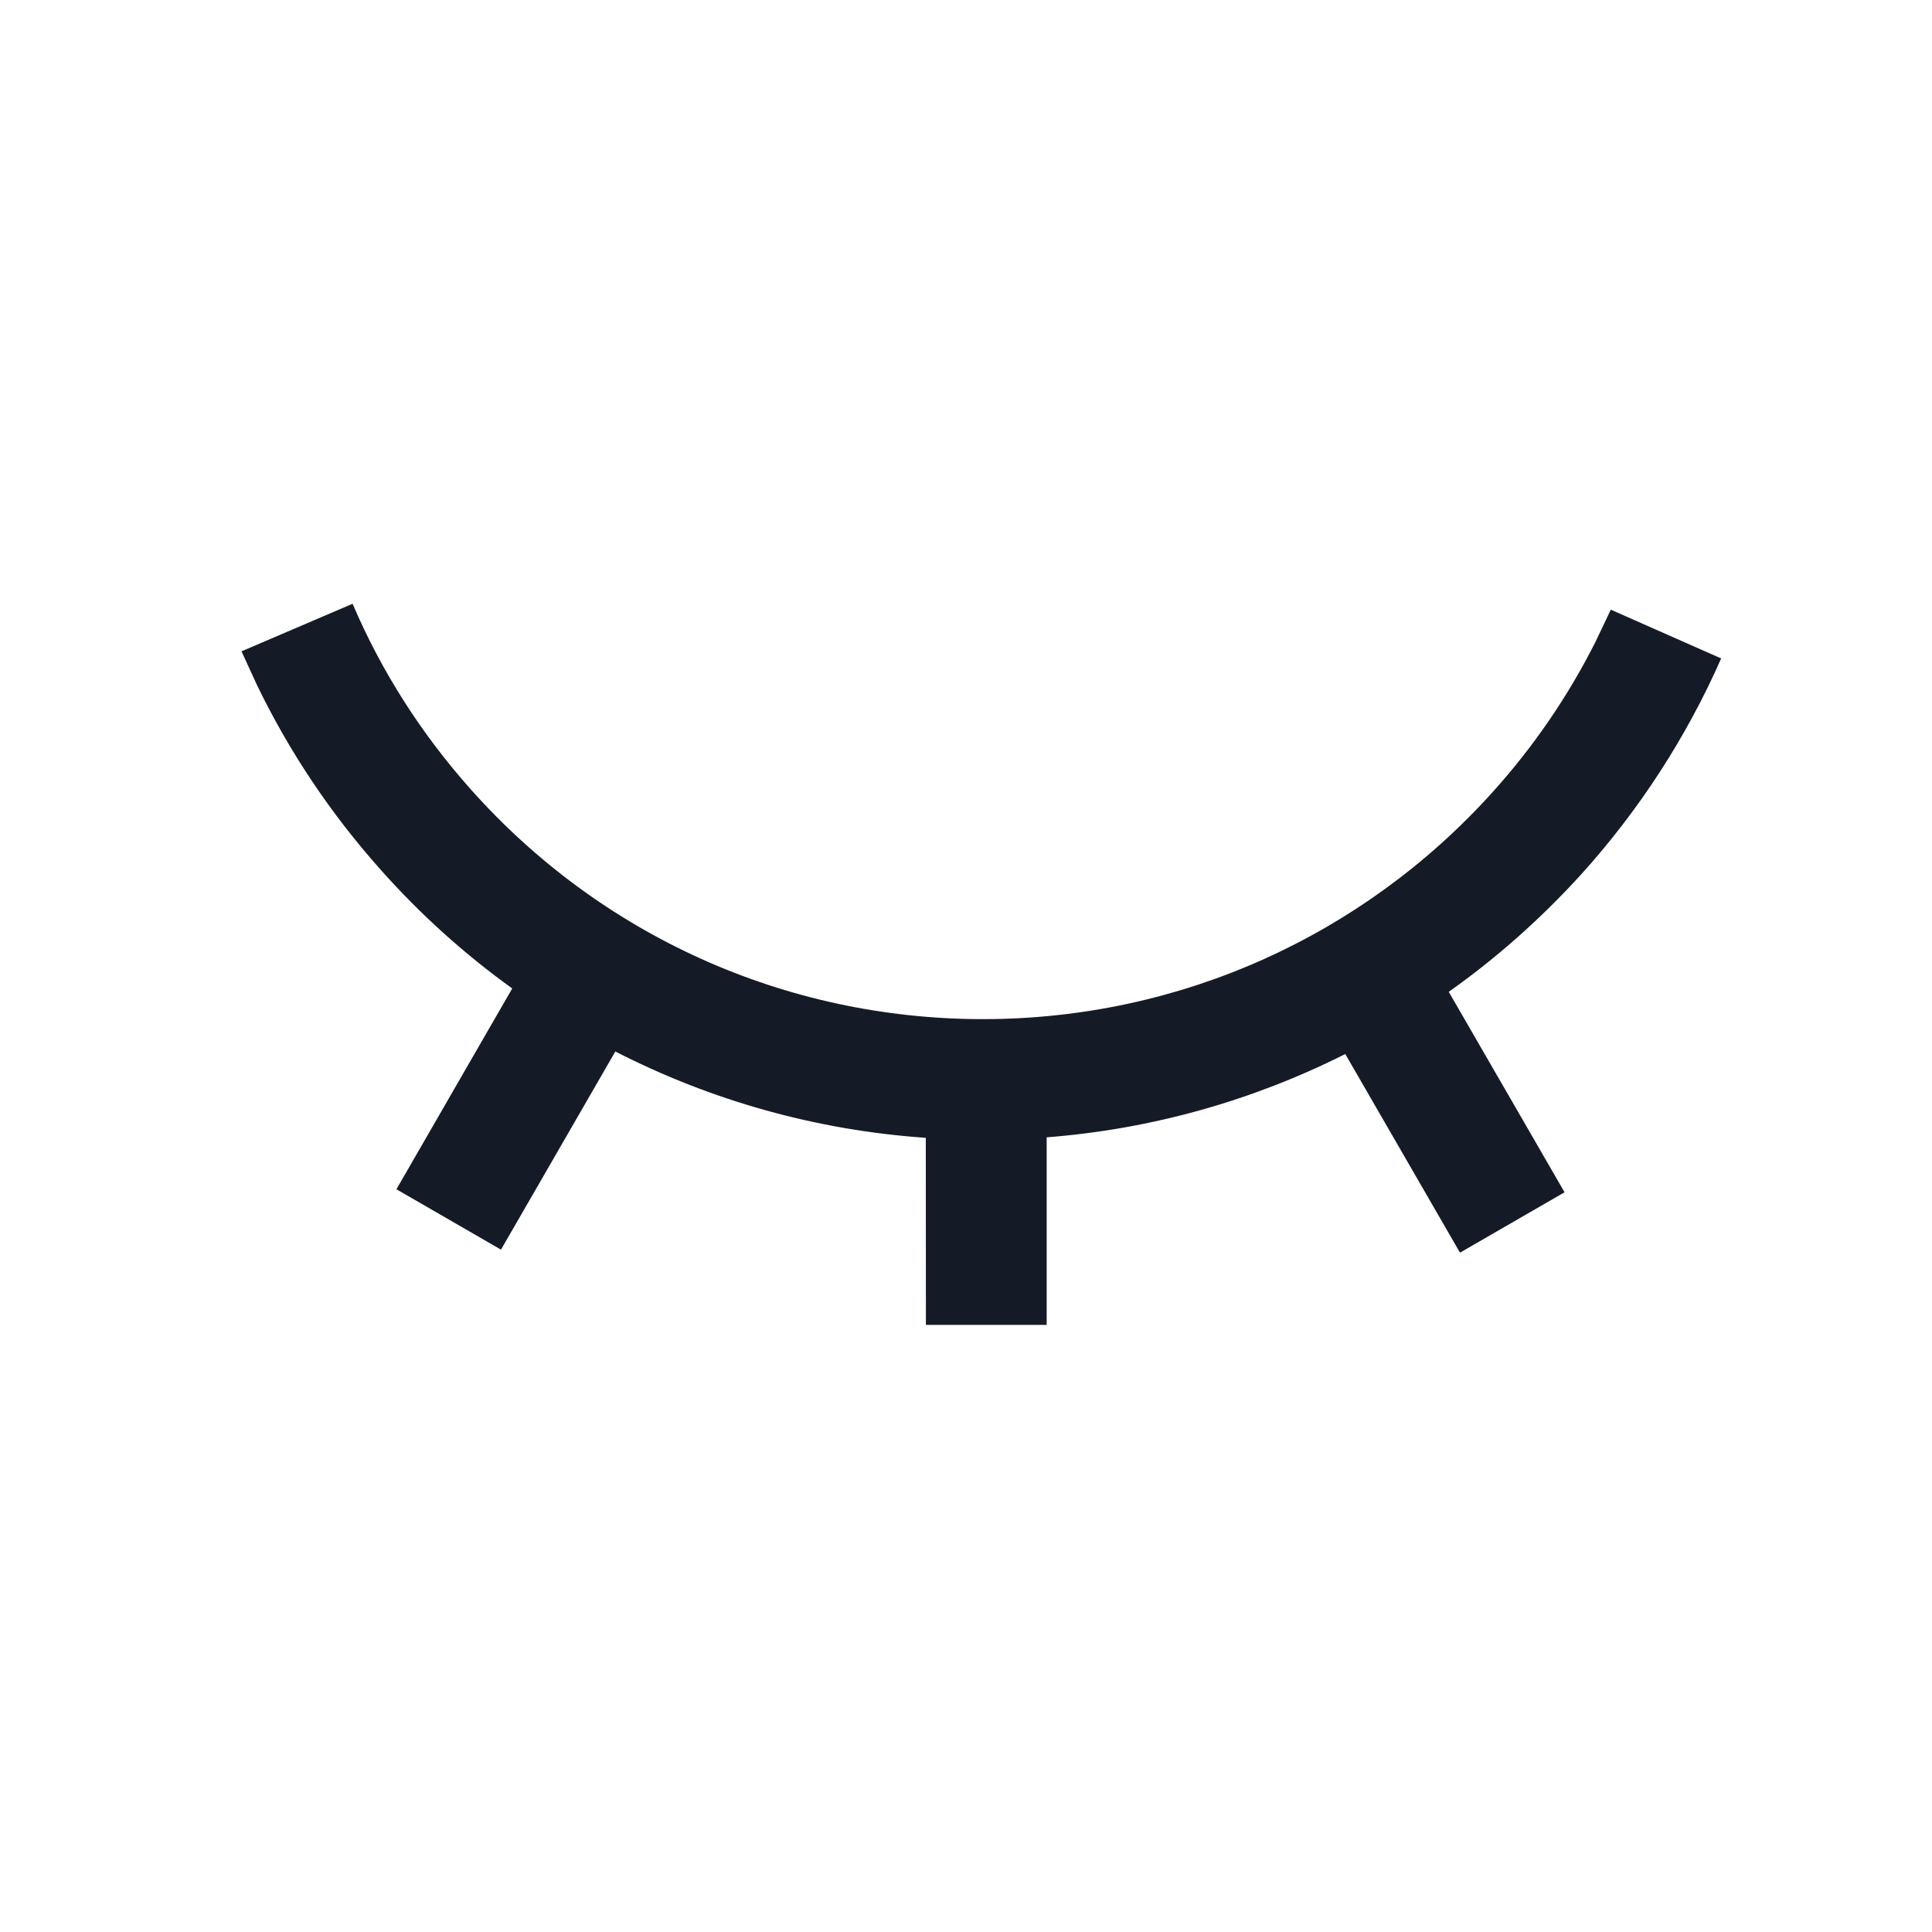
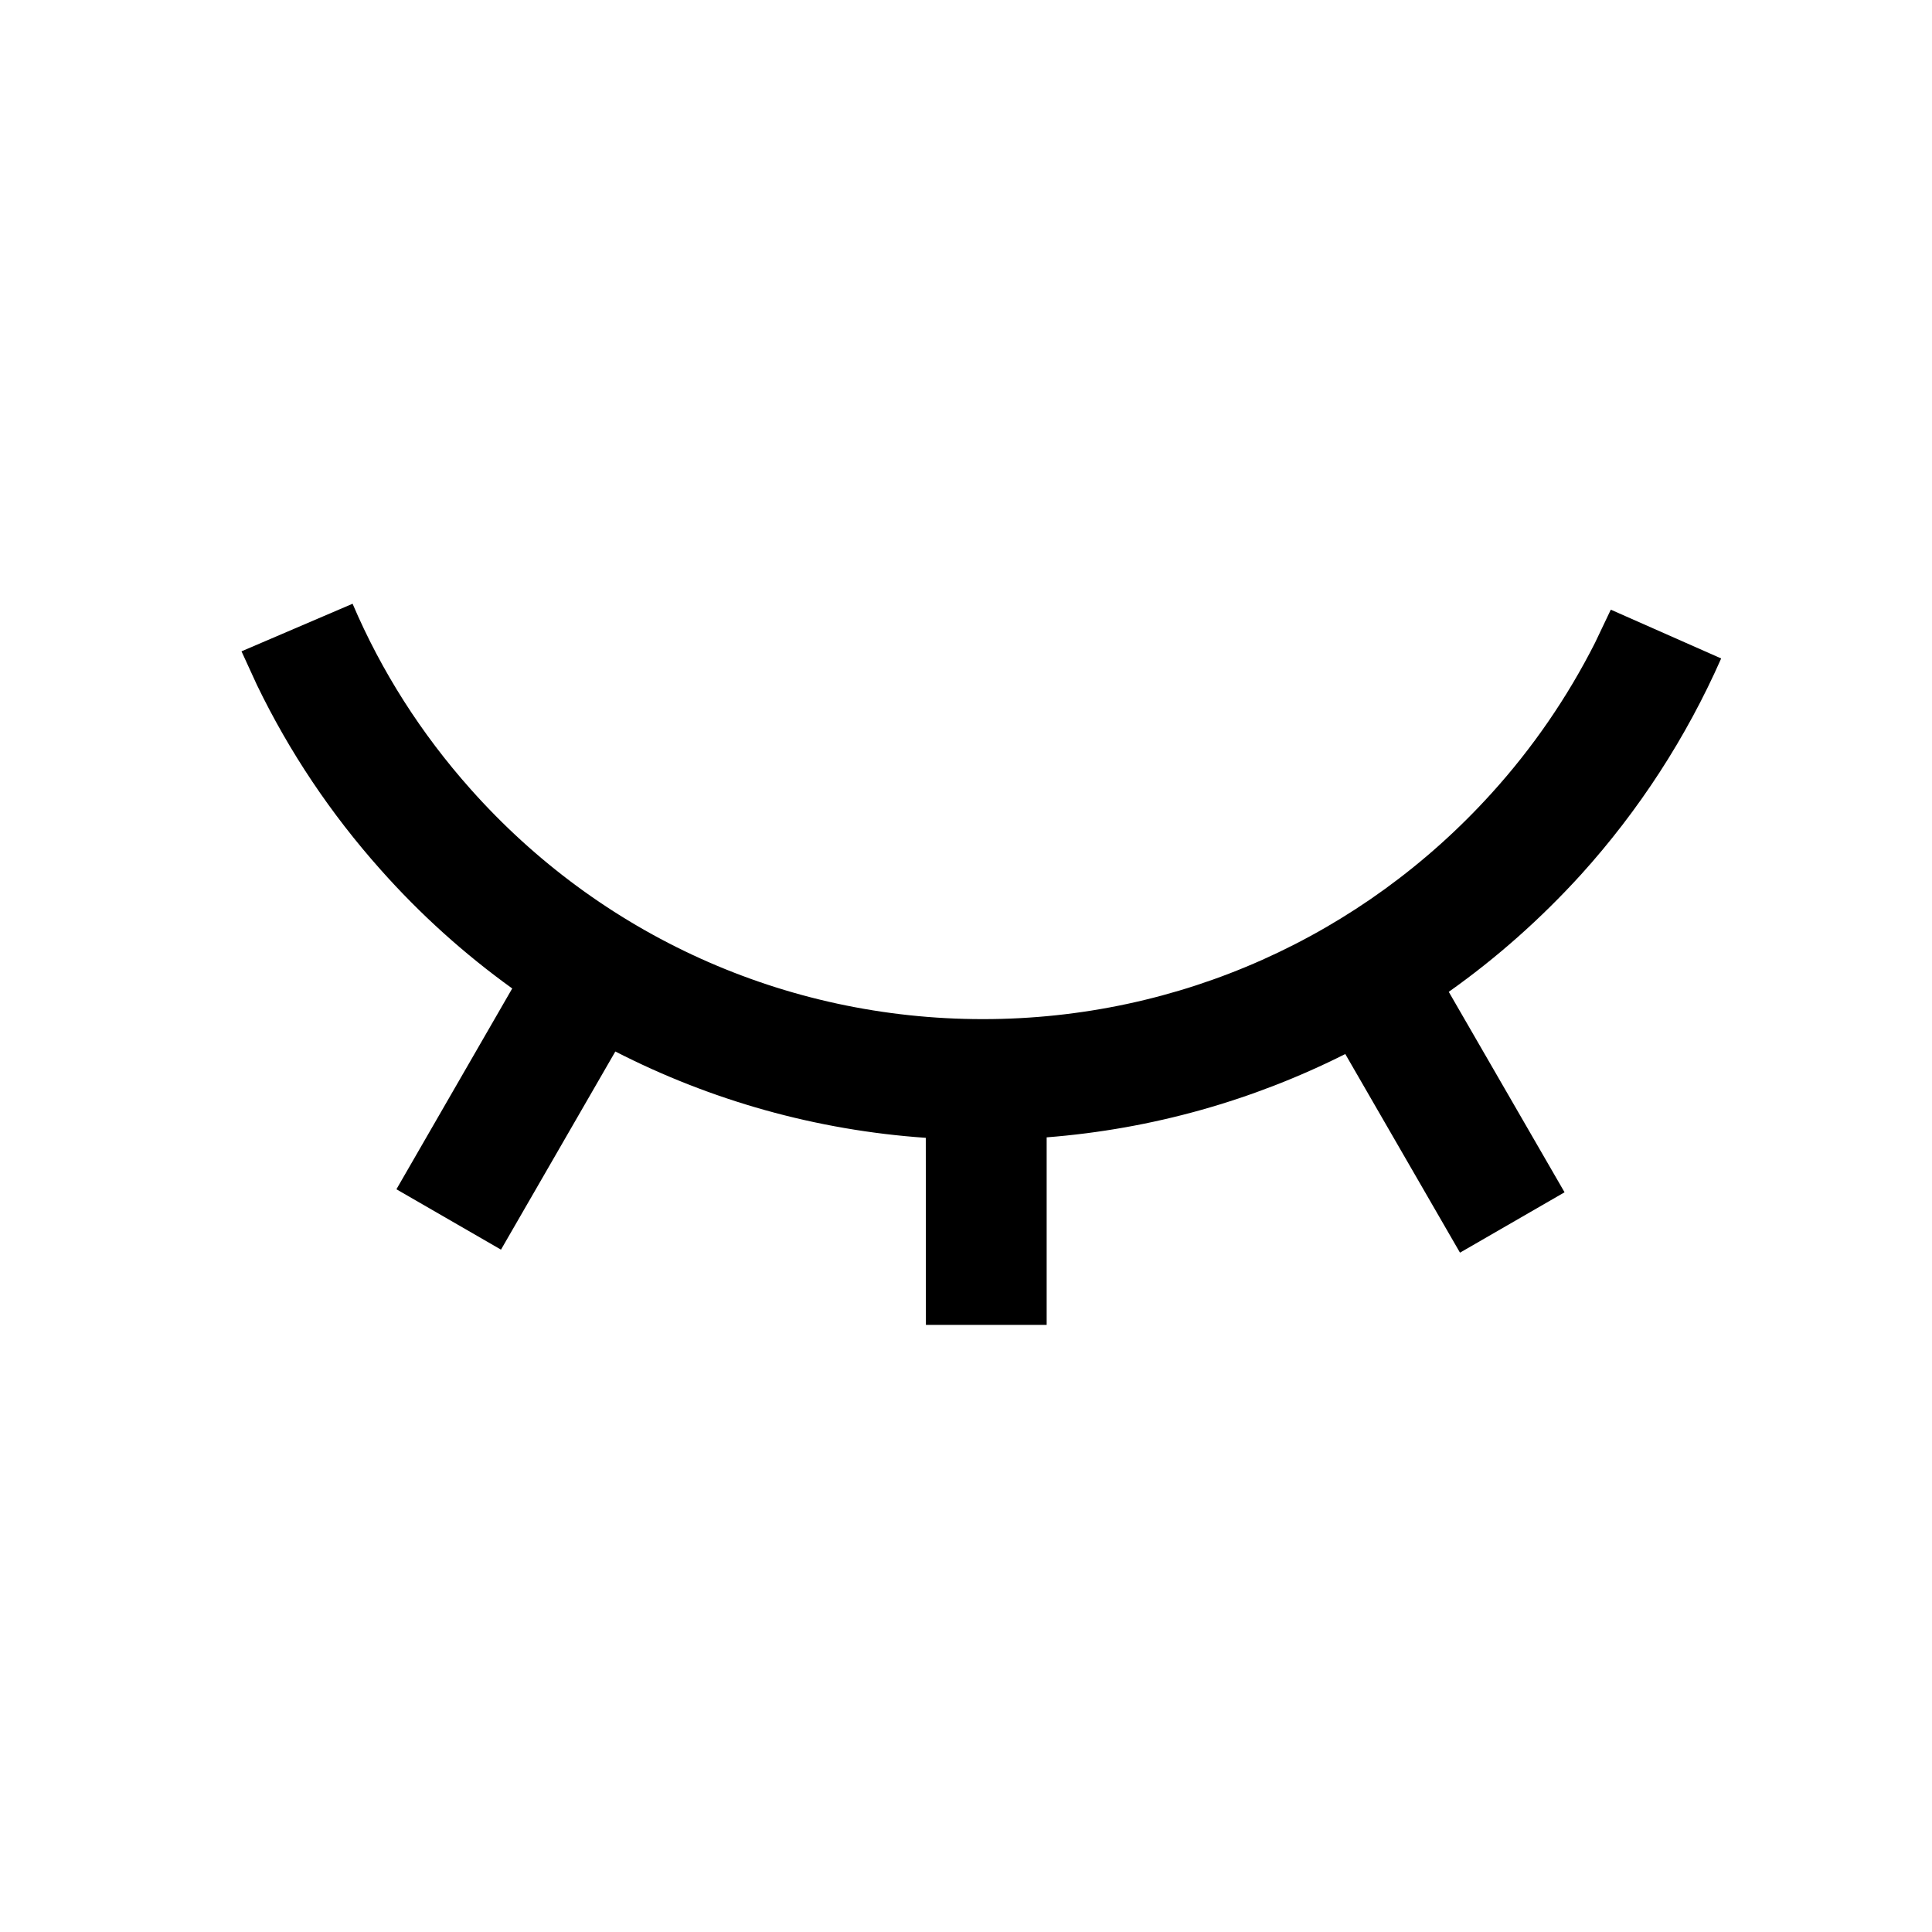
<svg xmlns="http://www.w3.org/2000/svg" width="16px" height="16px" viewBox="0 0 16 16" version="1.1">
-   <g id="不可见" stroke="none" stroke-width="1" fill="none" fill-rule="evenodd">
+   <g id="不可见" stroke="none" stroke-width="1" fill="currentColor" fill-rule="evenodd">
    <g id="编组">
-       <rect id="矩形" stroke="#979797" fill="#D8D8D8" opacity="0" x="0.5" y="0.5" width="15" height="15" />
-       <path d="M2.92,5 C3.159,5.561 3.49,6.078 3.897,6.535 C4.967,7.739 6.495,8.44 8.14,8.44 C9.767,8.44 11.281,7.753 12.352,6.57 C12.692,6.195 12.98,5.776 13.209,5.324 L13.34,5.049 L14.254,5.453 C13.965,6.108 13.573,6.712 13.094,7.242 C12.762,7.607 12.395,7.933 11.998,8.214 L12.957,9.874 L12.091,10.374 L11.141,8.729 C10.378,9.113 9.541,9.351 8.668,9.419 L8.668,10.972 L7.668,10.972 L7.667,9.423 C6.757,9.36 5.886,9.113 5.096,8.708 L4.149,10.349 L3.283,9.849 L4.242,8.186 C3.846,7.901 3.479,7.571 3.15,7.2 C2.74,6.74 2.396,6.227 2.128,5.673 L2,5.394 L2.92,5 Z" id="形状结合" fill="#151B26" />
+       <rect id="矩形" stroke="none" fill="currentColor" opacity="0" x="0.5" y="0.5" width="15" height="15" />
+       <path d="M2.92,5 C3.159,5.561 3.49,6.078 3.897,6.535 C4.967,7.739 6.495,8.44 8.14,8.44 C9.767,8.44 11.281,7.753 12.352,6.57 C12.692,6.195 12.98,5.776 13.209,5.324 L13.34,5.049 L14.254,5.453 C13.965,6.108 13.573,6.712 13.094,7.242 C12.762,7.607 12.395,7.933 11.998,8.214 L12.957,9.874 L12.091,10.374 L11.141,8.729 C10.378,9.113 9.541,9.351 8.668,9.419 L8.668,10.972 L7.668,10.972 L7.667,9.423 C6.757,9.36 5.886,9.113 5.096,8.708 L4.149,10.349 L3.283,9.849 L4.242,8.186 C3.846,7.901 3.479,7.571 3.15,7.2 C2.74,6.74 2.396,6.227 2.128,5.673 L2,5.394 L2.92,5 Z" id="形状结合" />
    </g>
  </g>
</svg>
